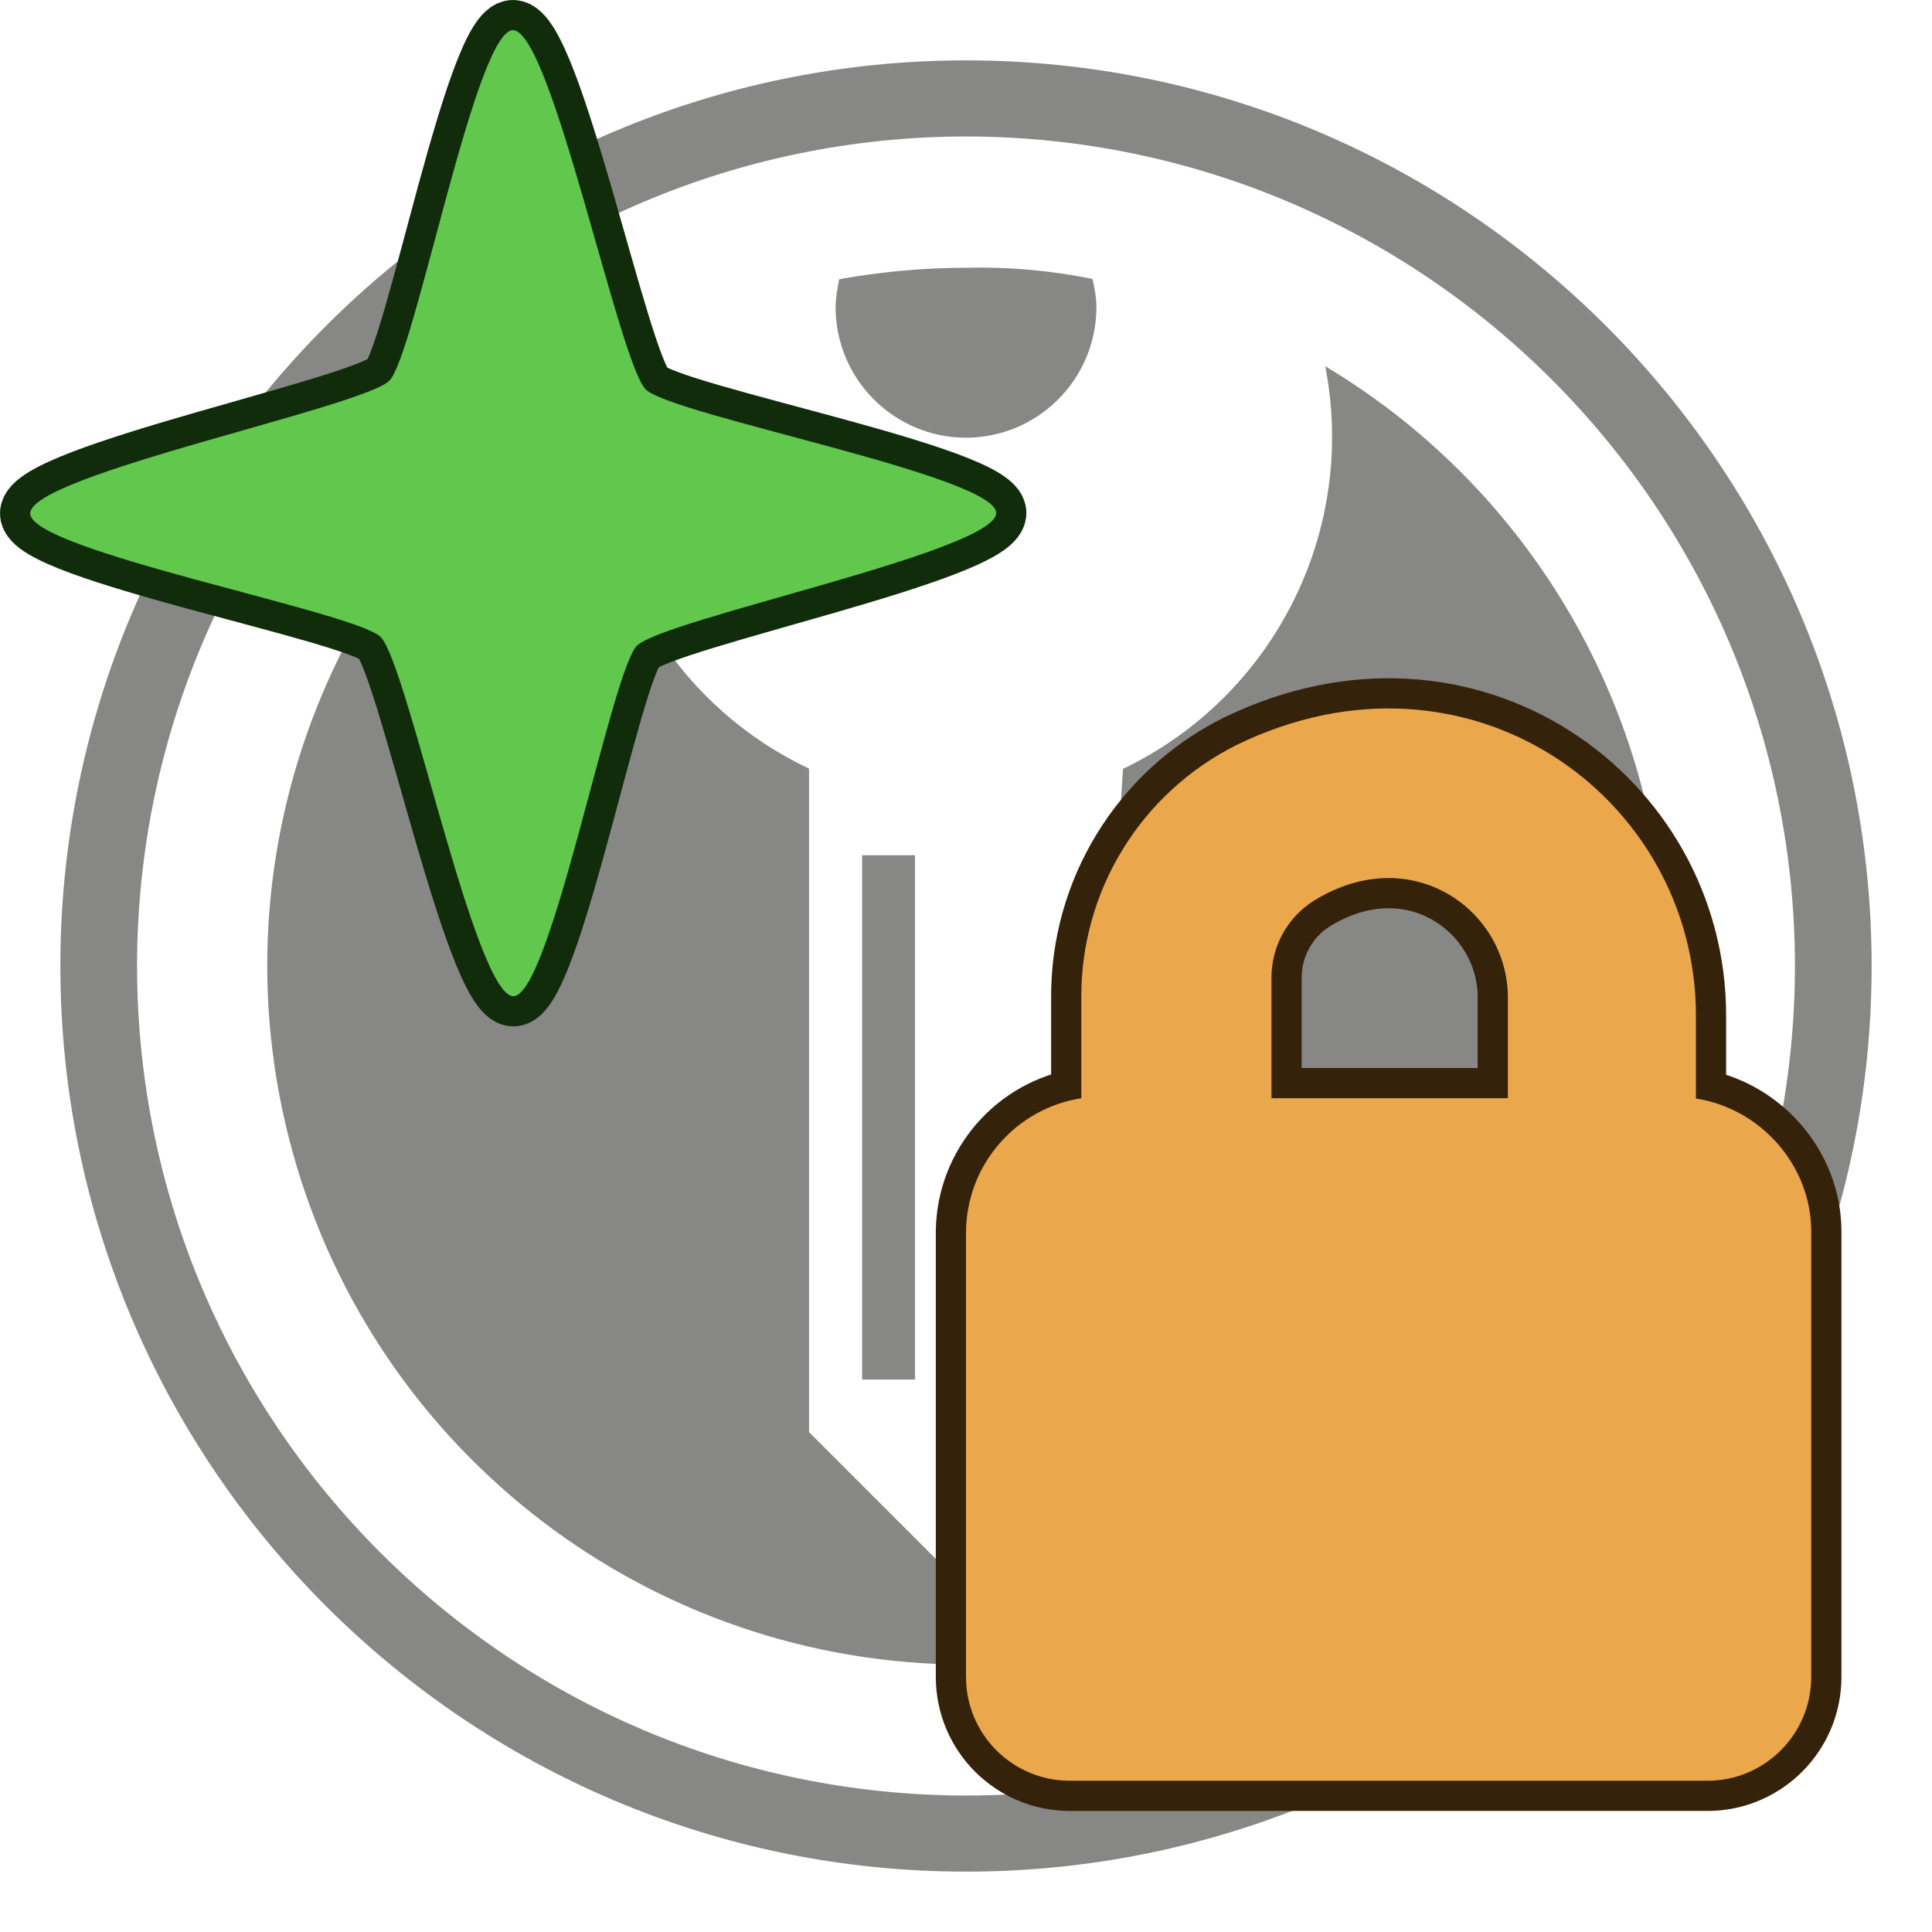
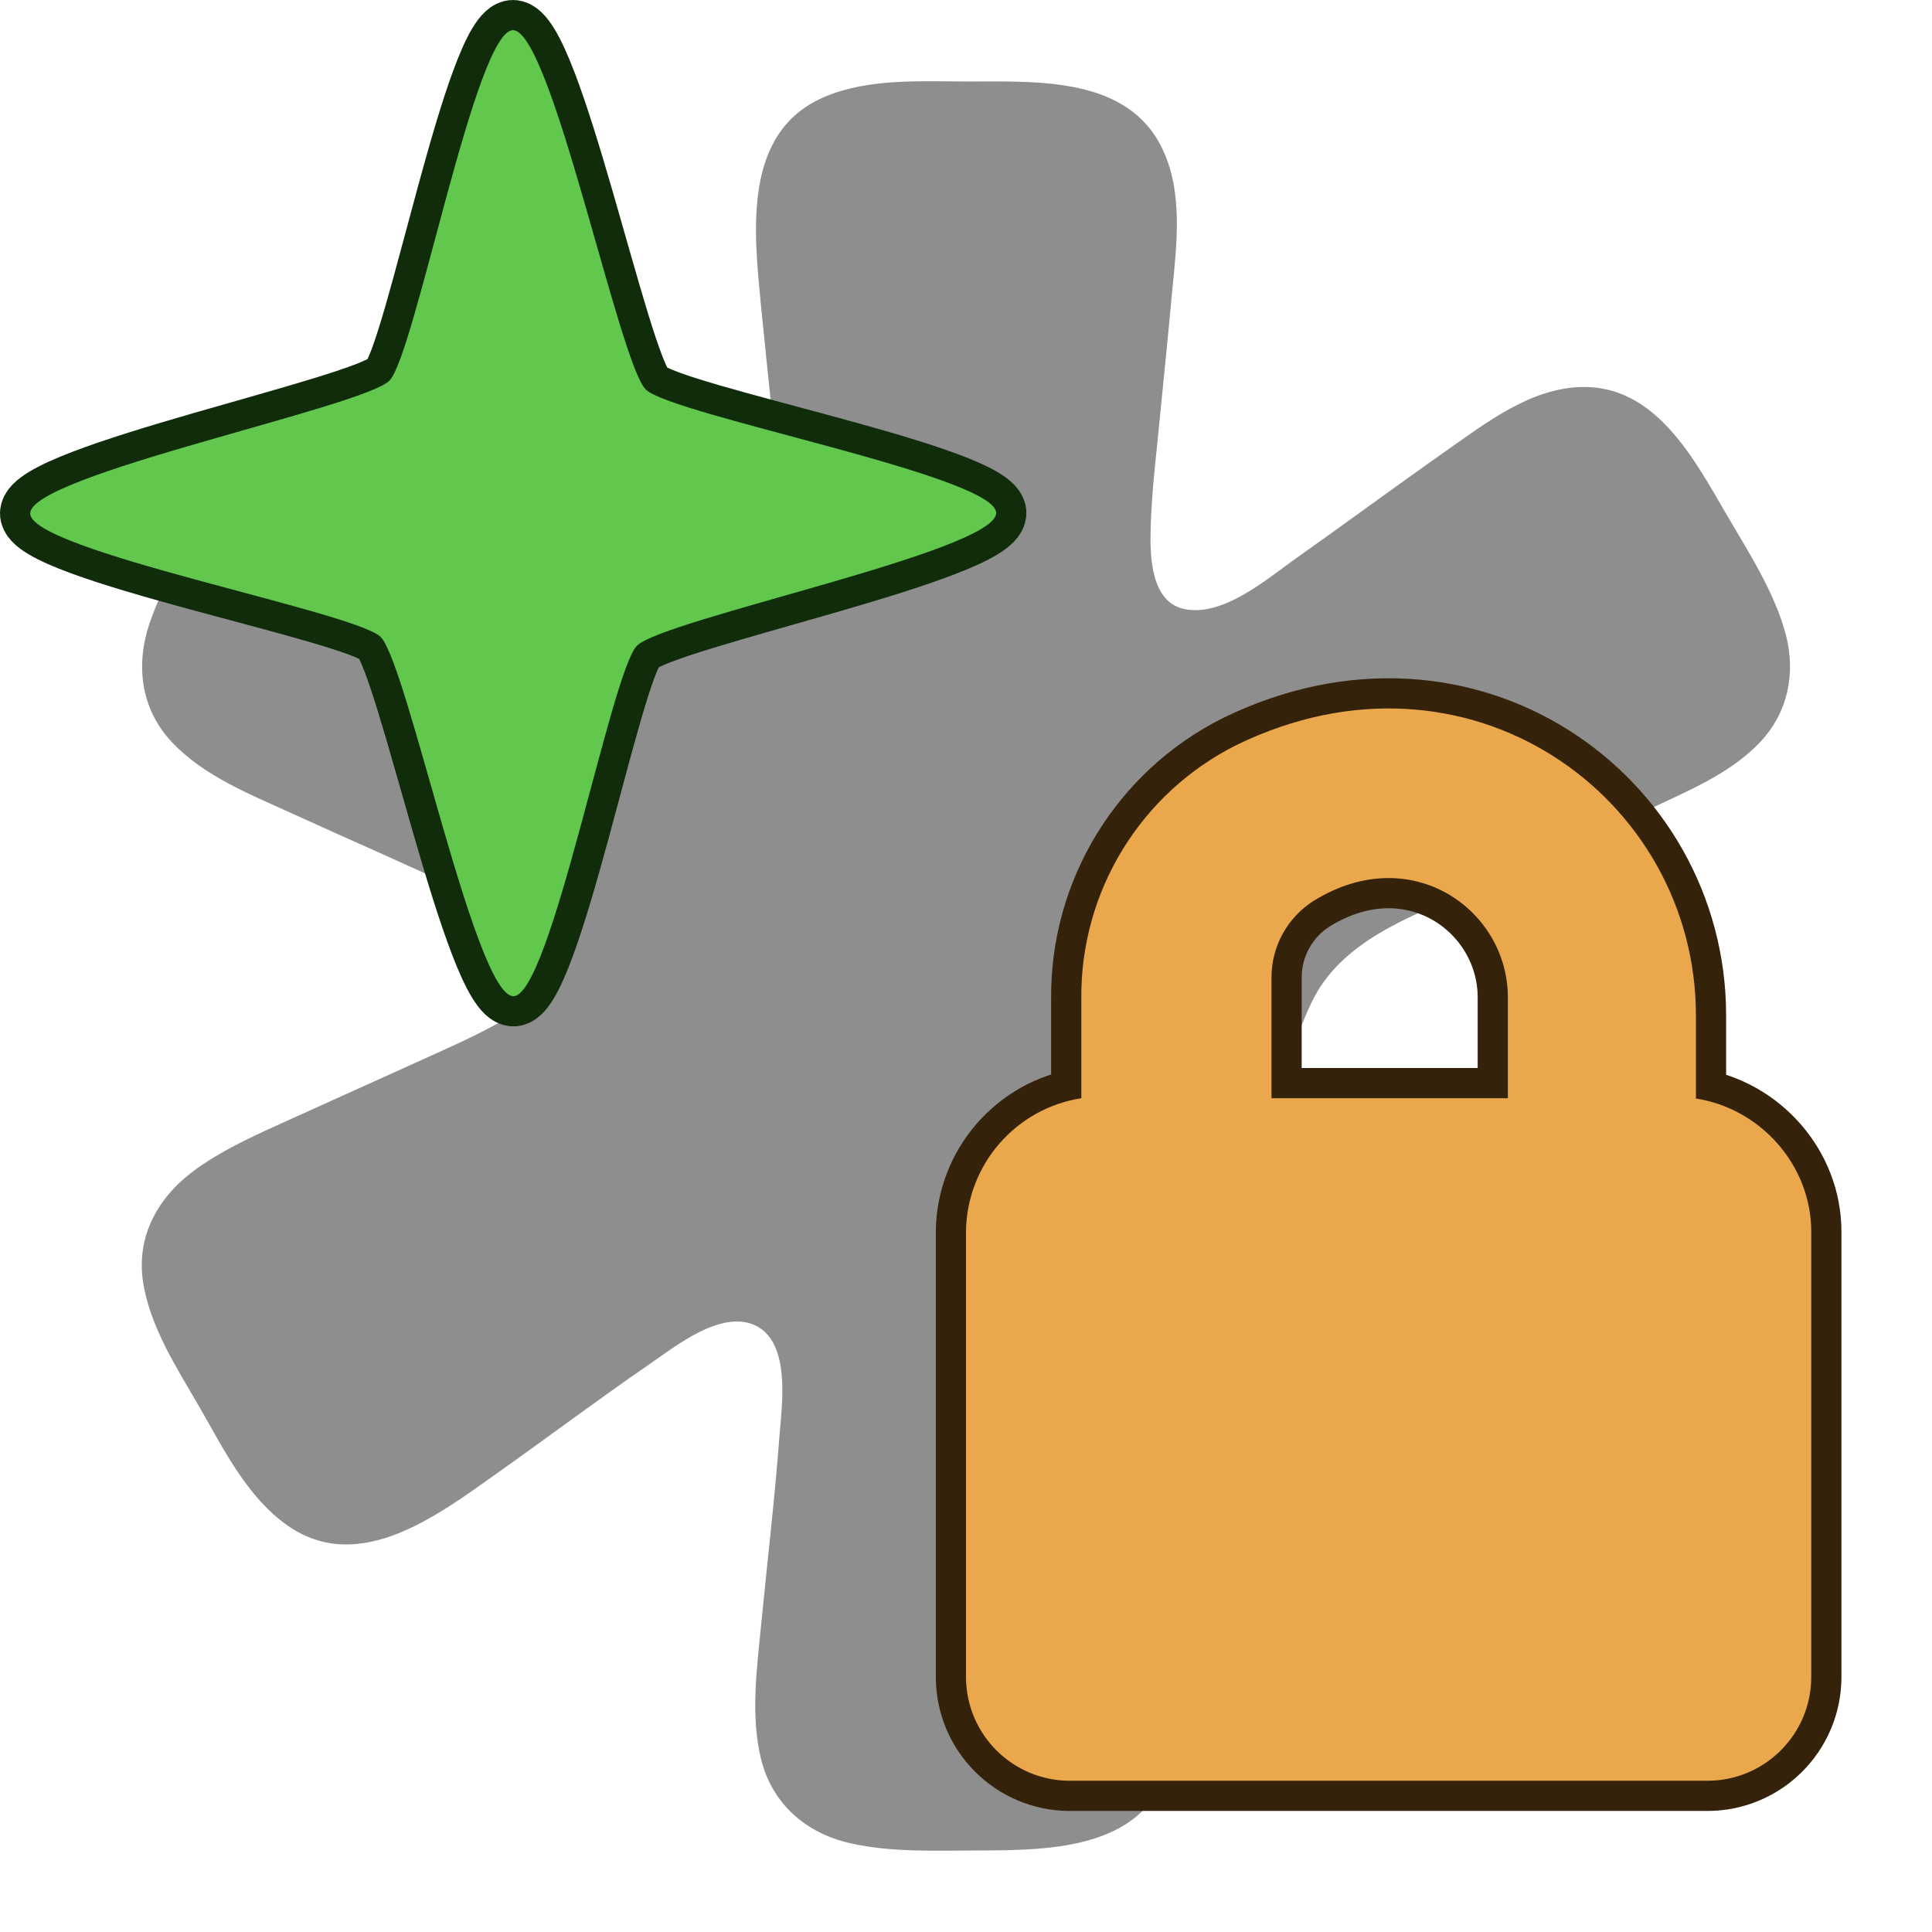
<svg xmlns="http://www.w3.org/2000/svg" height="64" width="64" viewBox="0 0 64 64" xml:space="preserve">
-   <path style="display:inline;opacity:.5;fill:#0f0f0d;stroke-width:.493" d="M32 2C15.46 2 2 15.46 2 32s13.46 30 30 30 30-13.46 30-30S48.54 2 32 2Zm0 57.48A27.5 27.5 0 0 1 4.54 32 27.5 27.5 0 0 1 32 4.52 27.5 27.5 0 0 1 59.46 32 27.5 27.5 0 0 1 32 59.48zm11.9-47.35a12.2 12.2 0 0 1-6.7 13.34l-.32 5.13 3.7 3.7-3.7 3.69 2.44 2.44-2.44 2.44.32 4.57-5.2 5.2-5.2-5.2V25.46a12.1 12.1 0 0 1-6.94-10.95c0-.82.12-1.57.25-2.38a23.15 23.15 0 1 0 23.79 0zM32 14.5a4.33 4.33 0 0 0 4.32-4.32c0-.32-.06-.63-.13-.94A18.68 18.68 0 0 0 32 8.87c-1.38 0-2.82.13-4.2.38-.06.31-.12.62-.12.94A4.33 4.33 0 0 0 32 14.5zm-3.44 13.83h1.75V45.7h-1.75z" />
+   <svg width="64" height="64" viewBox="0 0 64 64" fill="#8e8e8e">
+     <path d="M38.35 14.56 C38.25 15.51 38.15 16.46 38.12 17.41 C38.09 18.34 38.08 20 39.31 20.19 C40.59 20.39 41.99 19.16 42.94 18.49 C44.61 17.31 46.26 16.09 47.94 14.91 C49.25 13.99 50.71 12.86 52.39 12.82 C54.84 12.76 56.12 15.2 57.18 17.02 C57.92 18.29 58.78 19.6 59.16 21.03 C59.49 22.31 59.23 23.6 58.31 24.58 C57.47 25.47 56.32 26.02 55.22 26.53 C53.05 27.56 50.84 28.52 48.65 29.51 C46.71 30.38 44.43 31.16 43.45 33.2 C42.68 34.82 42.35 36.55 41.36 38.08 C40.26 39.77 38.36 41.08 38 43.17 C37.75 44.64 38.02 46.2 38.17 47.66 C38.38 49.73 38.59 51.79 38.79 53.86 C38.93 55.3 39.14 56.84 38.79 58.27 C38.05 61.27 34.89 61.29 32.38 61.3 C30.99 61.3 29.54 61.37 28.17 61.06 C26.7 60.73 25.58 59.76 25.21 58.27 C24.86 56.84 25.07 55.3 25.21 53.86 C25.42 51.72 25.67 49.59 25.83 47.46 C25.91 46.47 26.18 44.5 25.05 43.92 C23.9 43.35 22.35 44.62 21.5 45.2 C19.8 46.37 18.15 47.61 16.47 48.8 C14.51 50.19 11.89 52.2 9.52 50.53 C8.2 49.61 7.41 48.01 6.63 46.65 C5.88 45.35 4.97 43.97 4.74 42.47 C4.5 40.91 5.27 39.6 6.52 38.71 C7.49 38.02 8.6 37.54 9.68 37.05 C11.03 36.44 12.38 35.83 13.73 35.22 C14.65 34.8 15.59 34.4 16.47 33.91 C17.16 33.53 18.15 32.95 18.2 32.06 C18.27 30.72 16.24 29.95 15.31 29.51 C13.45 28.62 11.56 27.81 9.68 26.95 C8.3 26.32 6.75 25.71 5.69 24.58 C4.66 23.48 4.49 22.04 4.95 20.66 C5.4 19.33 6.18 18.11 6.88 16.91 C7.88 15.21 9.05 12.99 11.26 12.83 C13.51 12.66 15.55 14.54 17.24 15.75 C18.59 16.72 19.92 17.7 21.29 18.65 C22.17 19.26 23.84 20.69 25.05 20.08 C26.18 19.5 25.91 17.53 25.83 16.54 C25.67 14.41 25.42 12.28 25.21 10.14 C24.98 7.71 24.57 4.38 27.31 3.21 C28.79 2.58 30.55 2.7 32.13 2.7 C34.36 2.7 37.36 2.54 38.5 4.92 C39.2 6.36 38.98 8.11 38.83 9.65 C38.68 11.29 38.51 12.92 38.35 14.56 Z" />
+     <path d="M49.07 50.43 C47.33 49.42 45.78 47.9 45.45 45.83 C45.15 43.95 46 42.19 46.91 40.61 C47.87 38.95 49.04 37.27 50.95 36.64 C52.83 36.02 54.83 36.6 56.5 37.56 C58.2 38.54 59.73 40.04 60.1 42.04 C60.46 43.96 59.59 45.77 58.65 47.39 C57.74 48.97 56.64 50.59 54.87 51.27 C52.91 52.02 50.81 51.43 49.07 50.43 Z" />
+   </svg>
  <g stroke="#0c0c0c" stroke-opacity=".8" style="display:inline;stroke-width:1;stroke:#34220a;stroke-opacity:1">
    <g style="display:inline;stroke:#34220a;stroke-width:.846;stroke-opacity:1">
      <path d="M17 33c-1.27-.04-3.5-11-4.39-11.9C11.74 20.25.96 18.24 1 17c.04-1.27 11-3.5 11.9-4.39C13.75 11.74 15.76.96 17 1c1.27.04 3.5 11 4.39 11.9.87.86 11.65 2.87 11.61 4.1-.04 1.27-11 3.5-11.9 4.39-.86.87-2.87 11.65-4.1 11.61z" display="inline" fill="#62c74d" stroke="none" style="display:inline;stroke:#102c0b;stroke-width:2;stroke-dasharray:none;stroke-opacity:1;paint-order:stroke fill markers" />
    </g>
    <g style="display:inline;stroke:#34220a;stroke-width:1;stroke-opacity:1">
      <path d="M56.18 36.38v-2.74c0-7.24-7.55-12.7-15.22-8.96a9.3 9.3 0 0 0-5.14 8.4v3.3A4.52 4.52 0 0 0 32 40.79v14.76c0 1.9 1.54 3.44 3.44 3.44h21.12c1.9 0 3.44-1.54 3.44-3.44V40.8c0-2.2-1.68-4.08-3.82-4.41zm-6.23 0h-7.83v-4a3 3 0 0 1 1.4-2.54c3.23-2 6.43.3 6.43 3.2v3.34z" display="inline" fill="#eaa74b" stroke="none" style="display:inline;stroke:#34220a;stroke-width:2;stroke-linecap:round;stroke-linejoin:round;stroke-dasharray:none;stroke-opacity:1;paint-order:stroke fill markers" />
    </g>
  </g>
</svg>
